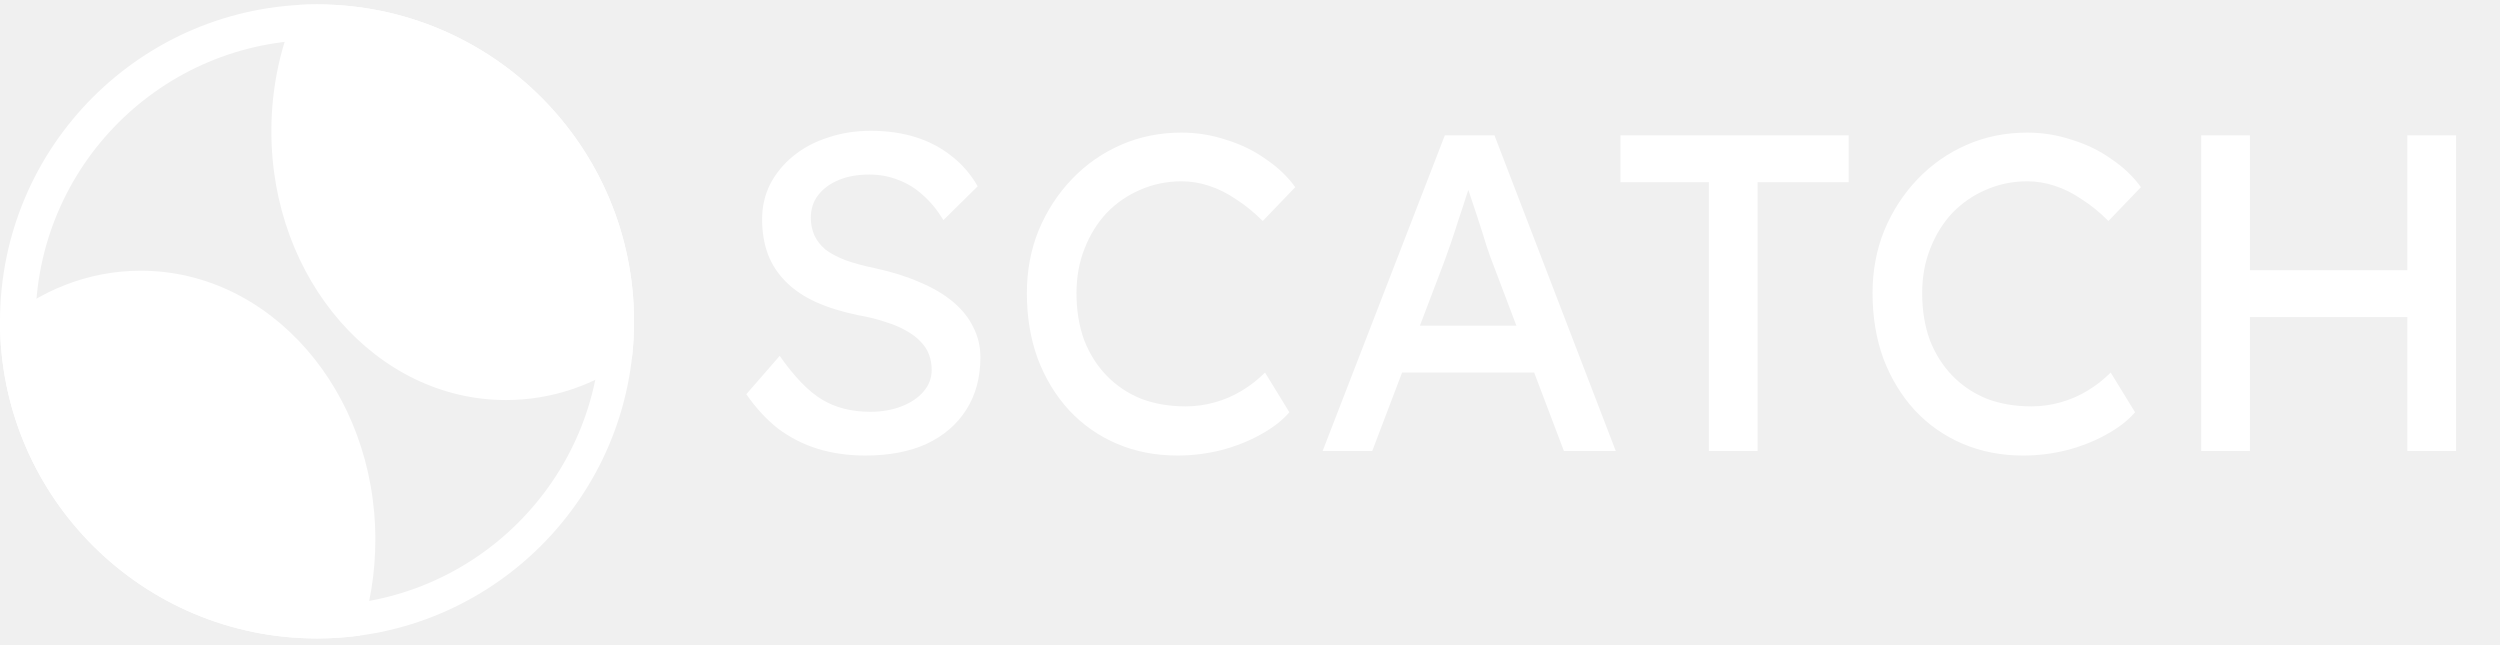
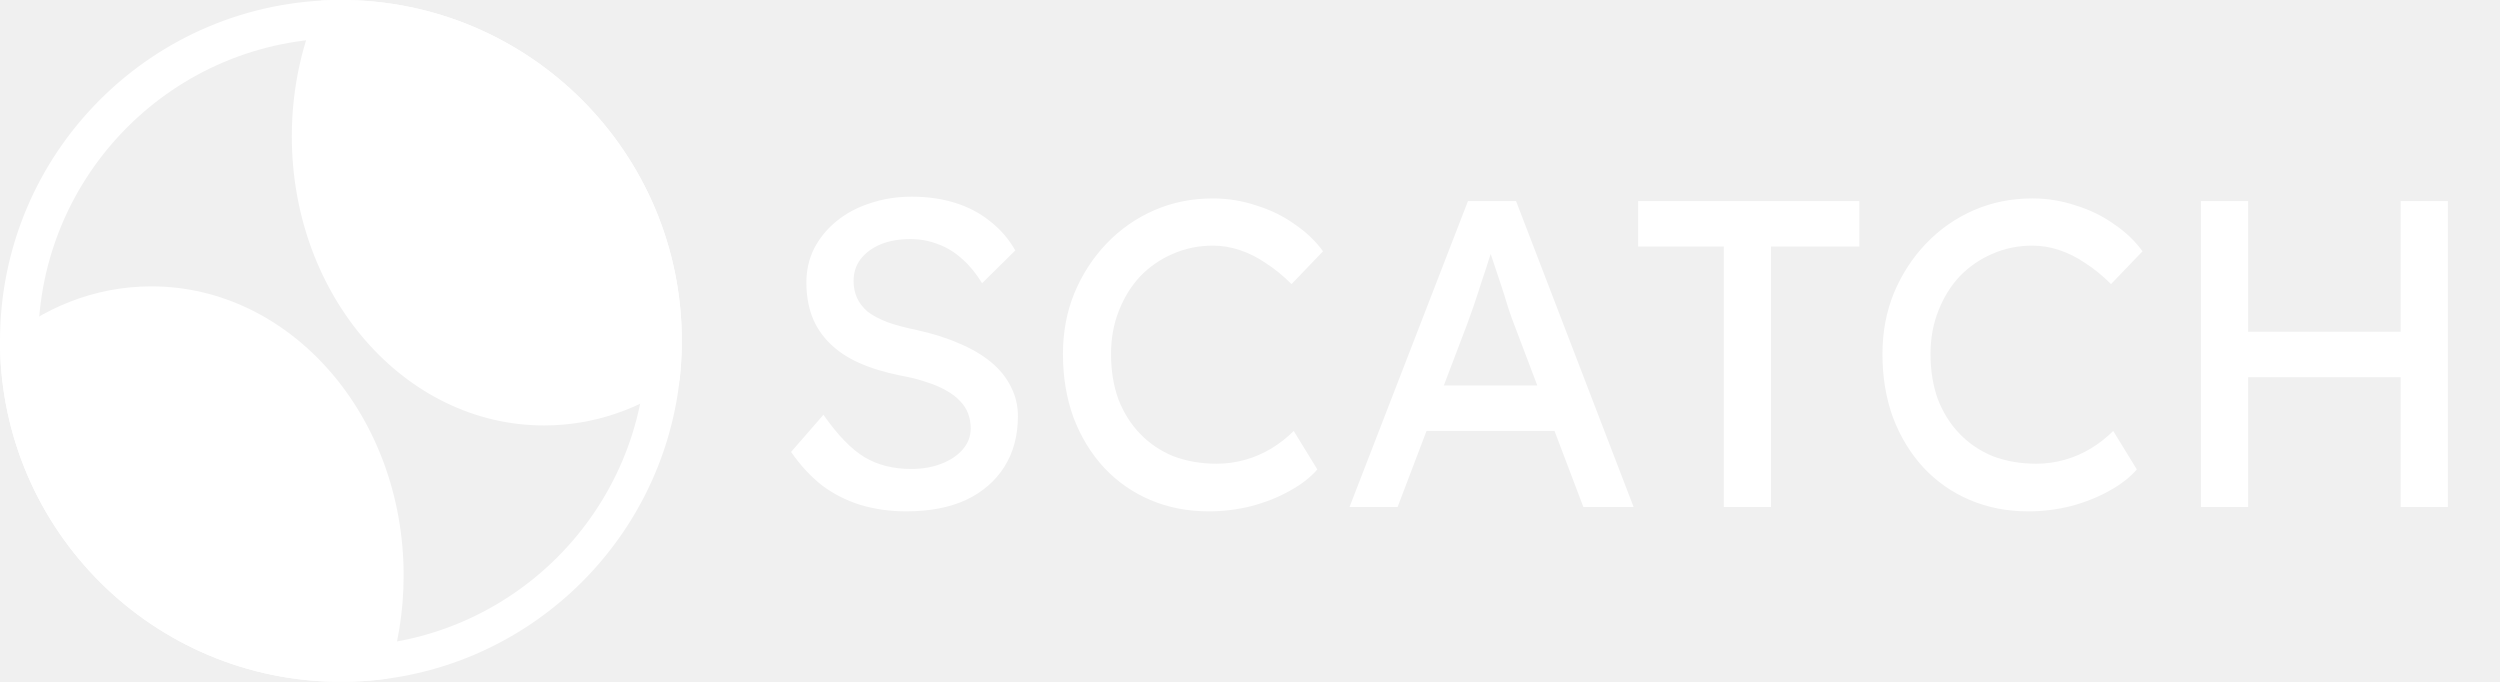
- <svg xmlns="http://www.w3.org/2000/svg" width="1940" height="500" viewBox="0 0 1940 500" fill="none">
+ <svg xmlns="http://www.w3.org/2000/svg" width="143" height="39" viewBox="0 0 143 39" fill="none">
  <g clip-path="url(#clip0_1_2)">
-     <path d="M671.544 353.5C658.244 353.5 645.877 351.75 634.444 348.25C623.244 344.75 612.977 339.5 603.644 332.5C594.544 325.267 586.377 316.4 579.144 305.9L605.044 276.15C616.477 292.483 627.444 303.8 637.944 310.1C648.444 316.4 660.927 319.55 675.394 319.55C684.261 319.55 692.311 318.15 699.544 315.35C706.777 312.55 712.494 308.7 716.694 303.8C720.894 298.9 722.994 293.3 722.994 287C722.994 282.8 722.294 278.833 720.894 275.1C719.494 271.367 717.277 267.983 714.244 264.95C711.444 261.917 707.711 259.117 703.044 256.55C698.611 253.983 693.361 251.767 687.294 249.9C681.227 247.8 674.227 246.05 666.294 244.65C653.694 242.083 642.727 238.7 633.394 234.5C624.061 230.3 616.244 225.05 609.944 218.75C603.644 212.45 598.977 205.333 595.944 197.4C592.911 189.233 591.394 180.133 591.394 170.1C591.394 160.3 593.494 151.2 597.694 142.8C602.127 134.4 608.077 127.167 615.544 121.1C623.244 114.8 632.227 110.017 642.494 106.75C652.761 103.25 663.844 101.5 675.744 101.5C688.344 101.5 699.894 103.133 710.394 106.4C720.894 109.667 730.227 114.567 738.394 121.1C746.561 127.4 753.327 135.217 758.694 144.55L732.094 170.8C727.427 163.1 722.177 156.683 716.344 151.55C710.511 146.183 704.094 142.217 697.094 139.65C690.094 136.85 682.627 135.45 674.694 135.45C665.594 135.45 657.661 136.85 650.894 139.65C644.127 142.45 638.761 146.417 634.794 151.55C631.061 156.45 629.194 162.283 629.194 169.05C629.194 173.95 630.127 178.5 631.994 182.7C633.861 186.667 636.661 190.283 640.394 193.55C644.361 196.583 649.611 199.383 656.144 201.95C662.677 204.283 670.494 206.383 679.594 208.25C692.427 211.05 703.861 214.667 713.894 219.1C723.927 223.3 732.444 228.317 739.444 234.15C746.444 239.983 751.694 246.517 755.194 253.75C758.927 260.983 760.794 268.8 760.794 277.2C760.794 292.833 757.177 306.367 749.944 317.8C742.711 329.233 732.444 338.1 719.144 344.4C705.844 350.467 689.977 353.5 671.544 353.5ZM913.752 353.5C896.719 353.5 881.085 350.467 866.852 344.4C852.619 338.333 840.252 329.7 829.752 318.5C819.252 307.067 811.085 293.65 805.252 278.25C799.652 262.85 796.852 245.933 796.852 227.5C796.852 210 799.885 193.783 805.952 178.85C812.252 163.683 820.885 150.383 831.852 138.95C842.819 127.517 855.535 118.65 870.002 112.35C884.469 106.05 900.102 102.9 916.902 102.9C928.802 102.9 940.352 104.767 951.552 108.5C962.985 112 973.252 117.017 982.352 123.55C991.685 129.85 999.269 137.083 1005.1 145.25L979.902 171.5C973.135 164.733 966.252 159.133 959.252 154.7C952.485 150.033 945.485 146.533 938.252 144.2C931.252 141.867 924.135 140.7 916.902 140.7C905.469 140.7 894.735 142.917 884.702 147.35C874.902 151.55 866.269 157.5 858.802 165.2C851.569 172.9 845.852 182.117 841.652 192.85C837.452 203.35 835.352 214.9 835.352 227.5C835.352 240.8 837.335 252.933 841.302 263.9C845.502 274.633 851.335 283.85 858.802 291.55C866.269 299.25 875.135 305.2 885.402 309.4C895.902 313.367 907.452 315.35 920.052 315.35C927.752 315.35 935.335 314.3 942.802 312.2C950.269 310.1 957.269 307.067 963.802 303.1C970.335 299.133 976.285 294.467 981.652 289.1L1000.55 319.9C995.185 326.2 987.835 331.917 978.502 337.05C969.402 342.183 959.135 346.267 947.702 349.3C936.502 352.1 925.185 353.5 913.752 353.5ZM1026.35 350L1121.2 105H1159.7L1253.85 350H1213.6L1157.6 202.3C1156.9 200.667 1155.5 196.7 1153.4 190.4C1151.53 184.1 1149.32 177.1 1146.75 169.4C1144.18 161.7 1141.85 154.7 1139.75 148.4C1137.65 141.867 1136.25 137.667 1135.55 135.8L1143.6 135.45C1142.2 139.417 1140.45 144.433 1138.35 150.5C1136.48 156.567 1134.38 162.983 1132.05 169.75C1129.95 176.517 1127.85 182.933 1125.75 189C1123.65 194.833 1121.9 199.733 1120.5 203.7L1064.85 350H1026.35ZM1068.35 289.1L1082.35 252.7H1193.65L1209.75 289.1H1068.35ZM1326.09 350V141.4H1257.49V105H1434.59V141.4H1363.89V350H1326.09ZM1570 353.5C1552.97 353.5 1537.34 350.467 1523.1 344.4C1508.87 338.333 1496.5 329.7 1486 318.5C1475.5 307.067 1467.34 293.65 1461.5 278.25C1455.9 262.85 1453.1 245.933 1453.1 227.5C1453.1 210 1456.14 193.783 1462.2 178.85C1468.5 163.683 1477.14 150.383 1488.1 138.95C1499.07 127.517 1511.79 118.65 1526.25 112.35C1540.72 106.05 1556.35 102.9 1573.15 102.9C1585.05 102.9 1596.6 104.767 1607.8 108.5C1619.24 112 1629.5 117.017 1638.6 123.55C1647.94 129.85 1655.52 137.083 1661.35 145.25L1636.15 171.5C1629.39 164.733 1622.5 159.133 1615.5 154.7C1608.74 150.033 1601.74 146.533 1594.5 144.2C1587.5 141.867 1580.39 140.7 1573.15 140.7C1561.72 140.7 1550.99 142.917 1540.95 147.35C1531.15 151.55 1522.52 157.5 1515.05 165.2C1507.82 172.9 1502.1 182.117 1497.9 192.85C1493.7 203.35 1491.6 214.9 1491.6 227.5C1491.6 240.8 1493.59 252.933 1497.55 263.9C1501.75 274.633 1507.59 283.85 1515.05 291.55C1522.52 299.25 1531.39 305.2 1541.65 309.4C1552.15 313.367 1563.7 315.35 1576.3 315.35C1584 315.35 1591.59 314.3 1599.05 312.2C1606.52 310.1 1613.52 307.067 1620.05 303.1C1626.59 299.133 1632.54 294.467 1637.9 289.1L1656.8 319.9C1651.44 326.2 1644.09 331.917 1634.75 337.05C1625.65 342.183 1615.39 346.267 1603.95 349.3C1592.75 352.1 1581.44 353.5 1570 353.5ZM1868.1 350V105H1905.9V350H1868.1ZM1708.15 350V105H1745.95V350H1708.15ZM1724.6 246.05V209.65H1884.9V246.05H1724.6Z" fill="white" />
-     <path fill-rule="evenodd" clip-rule="evenodd" d="M246.005 495.434C381.869 495.434 492.009 385.294 492.009 249.429C492.009 113.565 381.869 3.425 246.005 3.425C110.14 3.425 0 113.565 0 249.429C0 385.294 110.14 495.434 246.005 495.434ZM246.989 469.849C368.18 469.849 466.425 371.604 466.425 250.413C466.425 129.222 368.18 30.977 246.989 30.977C125.797 30.977 27.552 129.222 27.552 250.413C27.552 371.604 125.797 469.849 246.989 469.849Z" fill="white" />
-     <path d="M231.878 3.823C236.553 3.559 241.263 3.425 246.005 3.425C381.869 3.425 492.009 113.565 492.009 249.429C492.009 259.036 491.458 268.514 490.387 277.834C462.146 298.477 428.604 310.438 392.623 310.438C292.083 310.438 210.58 217.04 210.58 101.826C210.58 66.403 218.285 33.042 231.878 3.823Z" fill="white" />
-     <path d="M0.011 251.766C30.434 225.583 68.249 210.068 109.226 210.068C209.766 210.068 291.269 303.467 291.269 418.68C291.269 444.935 287.037 470.056 279.312 493.198C268.419 494.672 257.301 495.434 246.005 495.434C110.92 495.434 1.265 386.555 0.011 251.766Z" fill="white" />
+     <path fill-rule="evenodd" clip-rule="evenodd" d="M19.5 39C30.27 39 39 30.27 39 19.5C39 8.73 30.27 0 19.5 0C8.73 0 0 8.73 0 19.5C0 30.27 8.73 39 19.5 39ZM19.578 36.972C29.184 36.972 36.972 29.184 36.972 19.578C36.972 9.972 29.184 2.184 19.578 2.184C9.972 2.184 2.184 9.972 2.184 19.578C2.184 29.184 9.972 36.972 19.578 36.972Z" fill="white" />
+     <path d="M18.38 0.032C18.751 0.011 19.124 0 19.5 0C30.27 0 39 8.73 39 19.5C39 20.262 38.956 21.013 38.871 21.752C36.633 23.388 33.974 24.336 31.122 24.336C23.152 24.336 16.692 16.933 16.692 7.8C16.692 4.992 17.303 2.348 18.38 0.032Z" fill="white" />
+     <path d="M0.001 19.685C2.412 17.61 5.41 16.38 8.658 16.38C16.628 16.38 23.088 23.783 23.088 32.916C23.088 34.997 22.753 36.988 22.14 38.823C21.277 38.94 20.395 39 19.5 39C8.792 39 0.1 30.369 0.001 19.685Z" fill="white" />
+     <path d="M51.85 29.25C50.9 29.25 50.017 29.125 49.2 28.875C48.4 28.625 47.667 28.25 47 27.75C46.35 27.233 45.767 26.6 45.25 25.85L47.1 23.725C47.917 24.892 48.7 25.7 49.45 26.15C50.2 26.6 51.092 26.825 52.125 26.825C52.758 26.825 53.333 26.725 53.85 26.525C54.367 26.325 54.775 26.05 55.075 25.7C55.375 25.35 55.525 24.95 55.525 24.5C55.525 24.2 55.475 23.917 55.375 23.65C55.275 23.383 55.117 23.142 54.9 22.925C54.7 22.708 54.433 22.508 54.1 22.325C53.783 22.142 53.408 21.983 52.975 21.85C52.542 21.7 52.042 21.575 51.475 21.475C50.575 21.292 49.792 21.05 49.125 20.75C48.458 20.45 47.9 20.075 47.45 19.625C47 19.175 46.667 18.667 46.45 18.1C46.233 17.517 46.125 16.867 46.125 16.15C46.125 15.45 46.275 14.8 46.575 14.2C46.892 13.6 47.317 13.083 47.85 12.65C48.4 12.2 49.042 11.858 49.775 11.625C50.508 11.375 51.3 11.25 52.15 11.25C53.05 11.25 53.875 11.367 54.625 11.6C55.375 11.833 56.042 12.183 56.625 12.65C57.208 13.1 57.692 13.658 58.075 14.325L56.175 16.2C55.842 15.65 55.467 15.192 55.05 14.825C54.633 14.442 54.175 14.158 53.675 13.975C53.175 13.775 52.642 13.675 52.075 13.675C51.425 13.675 50.858 13.775 50.375 13.975C49.892 14.175 49.508 14.458 49.225 14.825C48.958 15.175 48.825 15.592 48.825 16.075C48.825 16.425 48.892 16.75 49.025 17.05C49.158 17.333 49.358 17.592 49.625 17.825C49.908 18.042 50.283 18.242 50.75 18.425C51.217 18.592 51.775 18.742 52.425 18.875C53.342 19.075 54.158 19.333 54.875 19.65C55.592 19.95 56.2 20.308 56.7 20.725C57.2 21.142 57.575 21.608 57.825 22.125C58.092 22.642 58.225 23.2 58.225 23.8C58.225 24.917 57.967 25.883 57.45 26.7C56.933 27.517 56.2 28.15 55.25 28.6C54.3 29.033 53.167 29.25 51.85 29.25ZM69.151 29.25C67.934 29.25 66.817 29.033 65.801 28.6C64.784 28.167 63.901 27.55 63.151 26.75C62.401 25.933 61.817 24.975 61.401 23.875C61.001 22.775 60.801 21.567 60.801 20.25C60.801 19 61.017 17.842 61.451 16.775C61.901 15.692 62.517 14.742 63.301 13.925C64.084 13.108 64.992 12.475 66.026 12.025C67.059 11.575 68.176 11.35 69.376 11.35C70.226 11.35 71.051 11.483 71.851 11.75C72.667 12 73.401 12.358 74.051 12.825C74.717 13.275 75.259 13.792 75.676 14.375L73.876 16.25C73.392 15.767 72.901 15.367 72.401 15.05C71.917 14.717 71.417 14.467 70.901 14.3C70.401 14.133 69.892 14.05 69.376 14.05C68.559 14.05 67.792 14.208 67.076 14.525C66.376 14.825 65.759 15.25 65.226 15.8C64.709 16.35 64.301 17.008 64.001 17.775C63.701 18.525 63.551 19.35 63.551 20.25C63.551 21.2 63.692 22.067 63.976 22.85C64.276 23.617 64.692 24.275 65.226 24.825C65.759 25.375 66.392 25.8 67.126 26.1C67.876 26.383 68.701 26.525 69.601 26.525C70.151 26.525 70.692 26.45 71.226 26.3C71.759 26.15 72.259 25.933 72.726 25.65C73.192 25.367 73.617 25.033 74.001 24.65L75.351 26.85C74.967 27.3 74.442 27.708 73.776 28.075C73.126 28.442 72.392 28.733 71.576 28.95C70.776 29.15 69.967 29.25 69.151 29.25ZM77.193 29L83.968 11.5H86.718L93.443 29H90.568L86.568 18.45C86.518 18.333 86.418 18.05 86.268 17.6C86.135 17.15 85.977 16.65 85.793 16.1C85.61 15.55 85.443 15.05 85.293 14.6C85.143 14.133 85.043 13.833 84.993 13.7L85.568 13.675C85.468 13.958 85.343 14.317 85.193 14.75C85.06 15.183 84.91 15.642 84.743 16.125C84.593 16.608 84.443 17.067 84.293 17.5C84.143 17.917 84.018 18.267 83.918 18.55L79.943 29H77.193ZM80.193 24.65L81.193 22.05H89.143L90.293 24.65H80.193ZM98.603 29V14.1H93.703V11.5H106.353V14.1H101.303V29H98.603ZM116.026 29.25C114.809 29.25 113.692 29.033 112.676 28.6C111.659 28.167 110.776 27.55 110.026 26.75C109.276 25.933 108.692 24.975 108.276 23.875C107.876 22.775 107.676 21.567 107.676 20.25C107.676 19 107.892 17.842 108.326 16.775C108.776 15.692 109.392 14.742 110.176 13.925C110.959 13.108 111.867 12.475 112.901 12.025C113.934 11.575 115.051 11.35 116.251 11.35C117.101 11.35 117.926 11.483 118.726 11.75C119.542 12 120.276 12.358 120.926 12.825C121.592 13.275 122.134 13.792 122.551 14.375L120.751 16.25C120.267 15.767 119.776 15.367 119.276 15.05C118.792 14.717 118.292 14.467 117.776 14.3C117.276 14.133 116.767 14.05 116.251 14.05C115.434 14.05 114.667 14.208 113.951 14.525C113.251 14.825 112.634 15.25 112.101 15.8C111.584 16.35 111.176 17.008 110.876 17.775C110.576 18.525 110.426 19.35 110.426 20.25C110.426 21.2 110.567 22.067 110.851 22.85C111.151 23.617 111.567 24.275 112.101 24.825C112.634 25.375 113.267 25.8 114.001 26.1C114.751 26.383 115.576 26.525 116.476 26.525C117.026 26.525 117.567 26.45 118.101 26.3C118.634 26.15 119.134 25.933 119.601 25.65C120.067 25.367 120.492 25.033 120.876 24.65L122.226 26.85C121.842 27.3 121.317 27.708 120.651 28.075C120.001 28.442 119.267 28.733 118.451 28.95C117.651 29.15 116.842 29.25 116.026 29.25ZM137.318 29V11.5H140.018V29H137.318ZM125.893 29V11.5H128.593V29H125.893ZM127.068 21.575V18.975H138.518V21.575H127.068Z" fill="white" />
  </g>
  <defs>
    <clipPath id="clip0_1_2">
-       <rect width="1940" height="500" fill="white" />
+       <rect width="143" height="39" fill="white" />
    </clipPath>
  </defs>
</svg>
